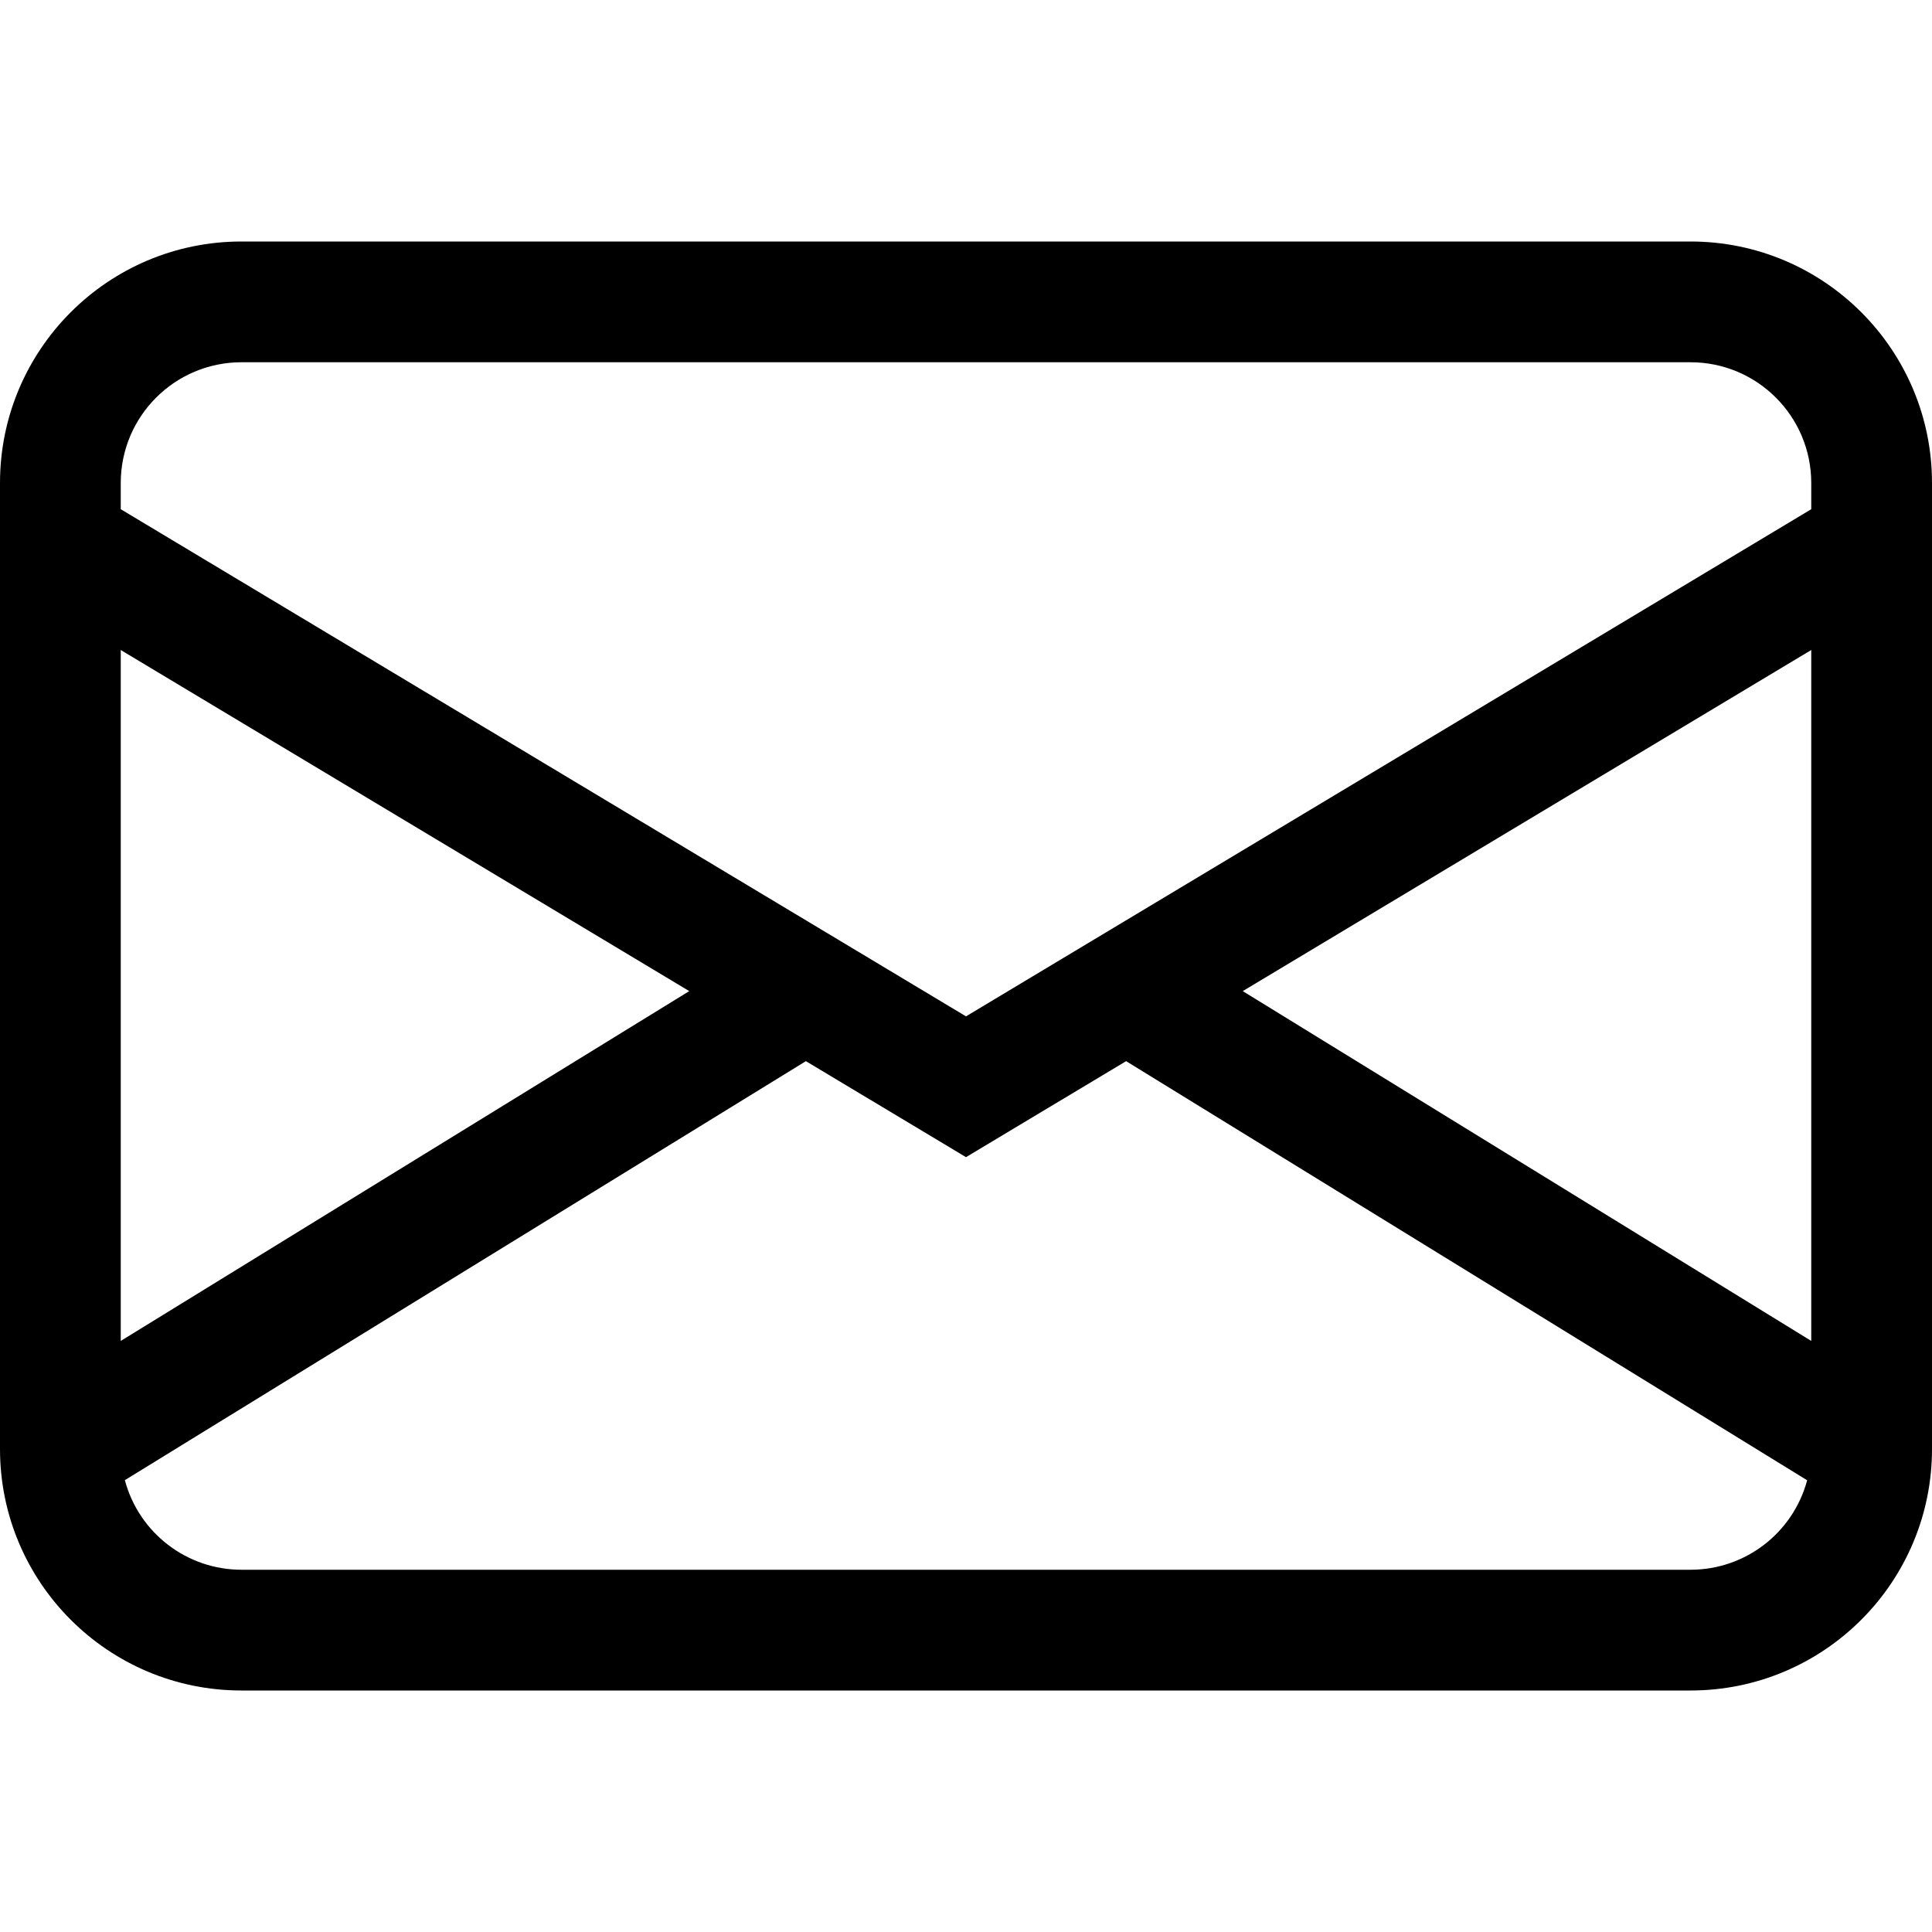
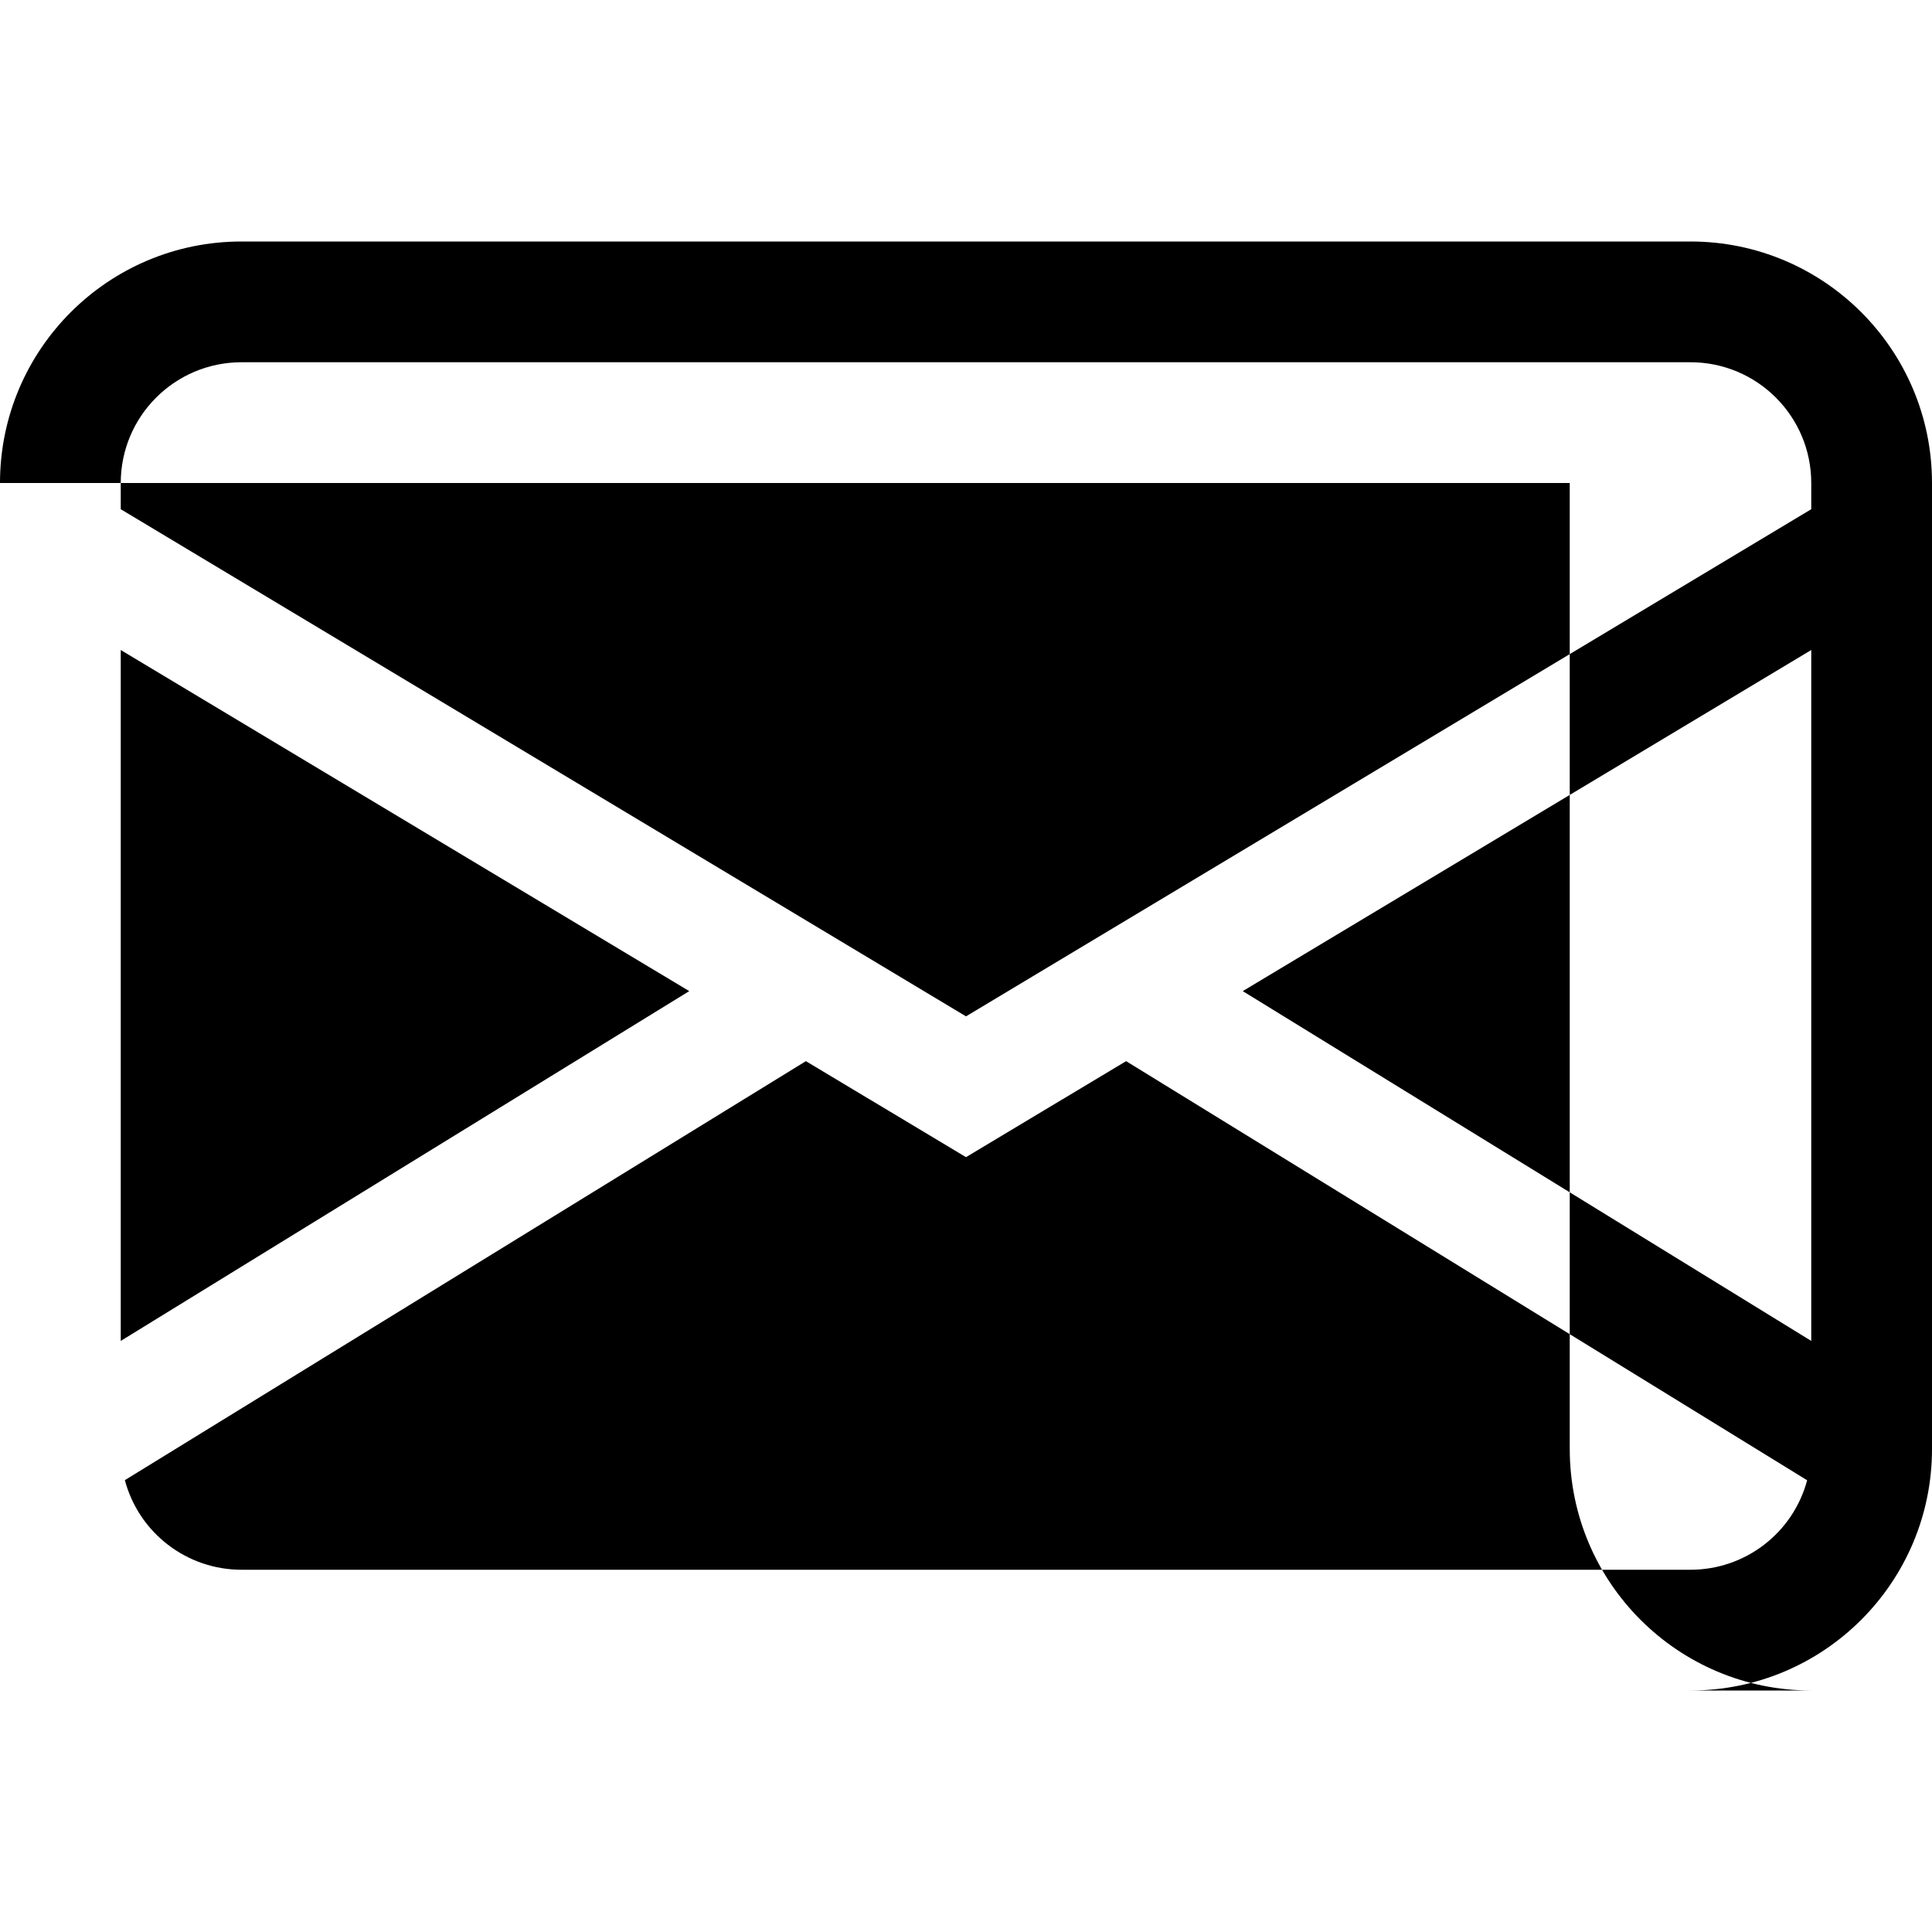
<svg xmlns="http://www.w3.org/2000/svg" width="16" height="16" fill="currentColor" class="bi bi-envelope" viewBox="0 0 16 16">
-   <path d="M0 4a2 2 0 0 1 2-2h12a2 2 0 0 1 2 2v8a2 2 0 0 1-2 2H2a2 2 0 0 1-2-2V4Zm2-1a1 1 0 0 0-1 1v.217l7 4.2 7-4.2V4a1 1 0 0 0-1-1H2Zm13 2.383-4.708 2.825L15 11.105V5.383Zm-.034 6.876-5.64-3.471L8 9.583l-1.326-.795-5.64 3.47A1 1 0 0 0 2 13h12a1 1 0 0 0 .966-.741ZM1 11.105l4.708-2.897L1 5.383v5.722Z" />
+   <path d="M0 4a2 2 0 0 1 2-2h12a2 2 0 0 1 2 2v8a2 2 0 0 1-2 2h1a2 2 0 0 1-2-2V4Zm2-1a1 1 0 0 0-1 1v.217l7 4.2 7-4.2V4a1 1 0 0 0-1-1h1Zm13 2.383-4.708 2.825L15 11.105V5.383Zm-.034 6.876-5.64-3.471L8 9.583l-1.326-.795-5.64 3.47A1 1 0 0 0 2 13h12a1 1 0 0 0 .966-.741ZM1 11.105l4.708-2.897L1 5.383v5.722Z" />
</svg>
